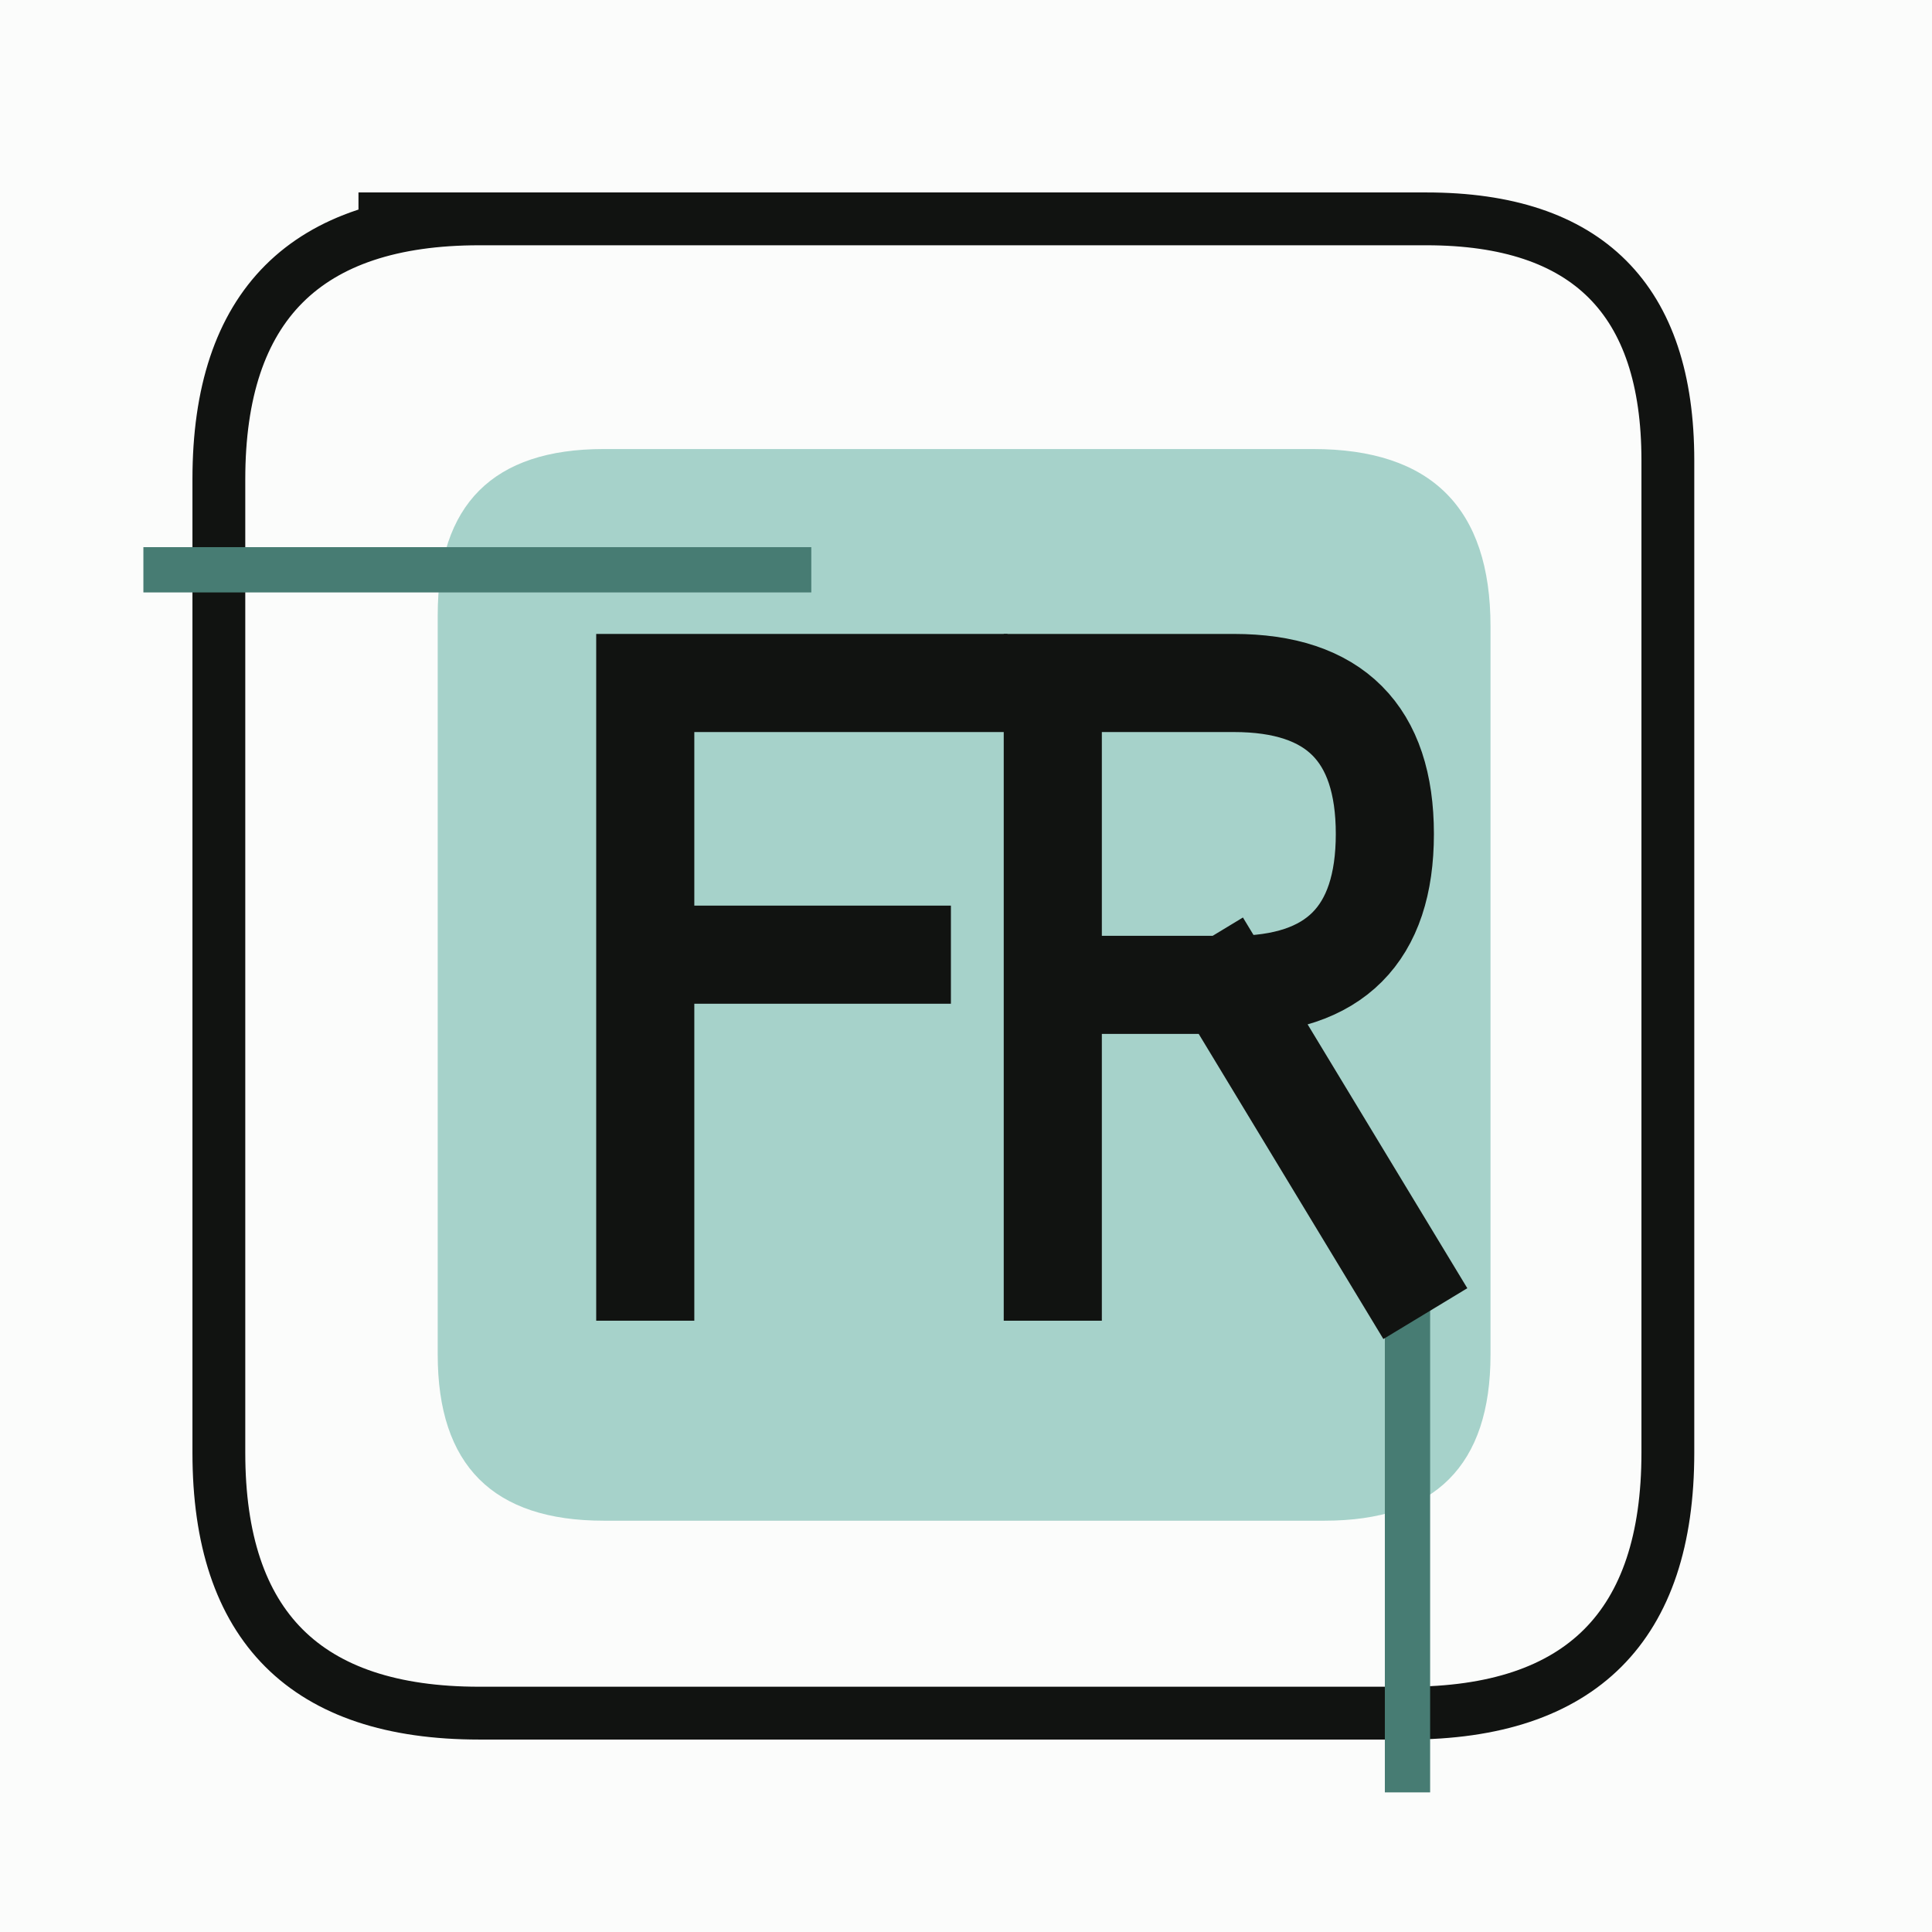
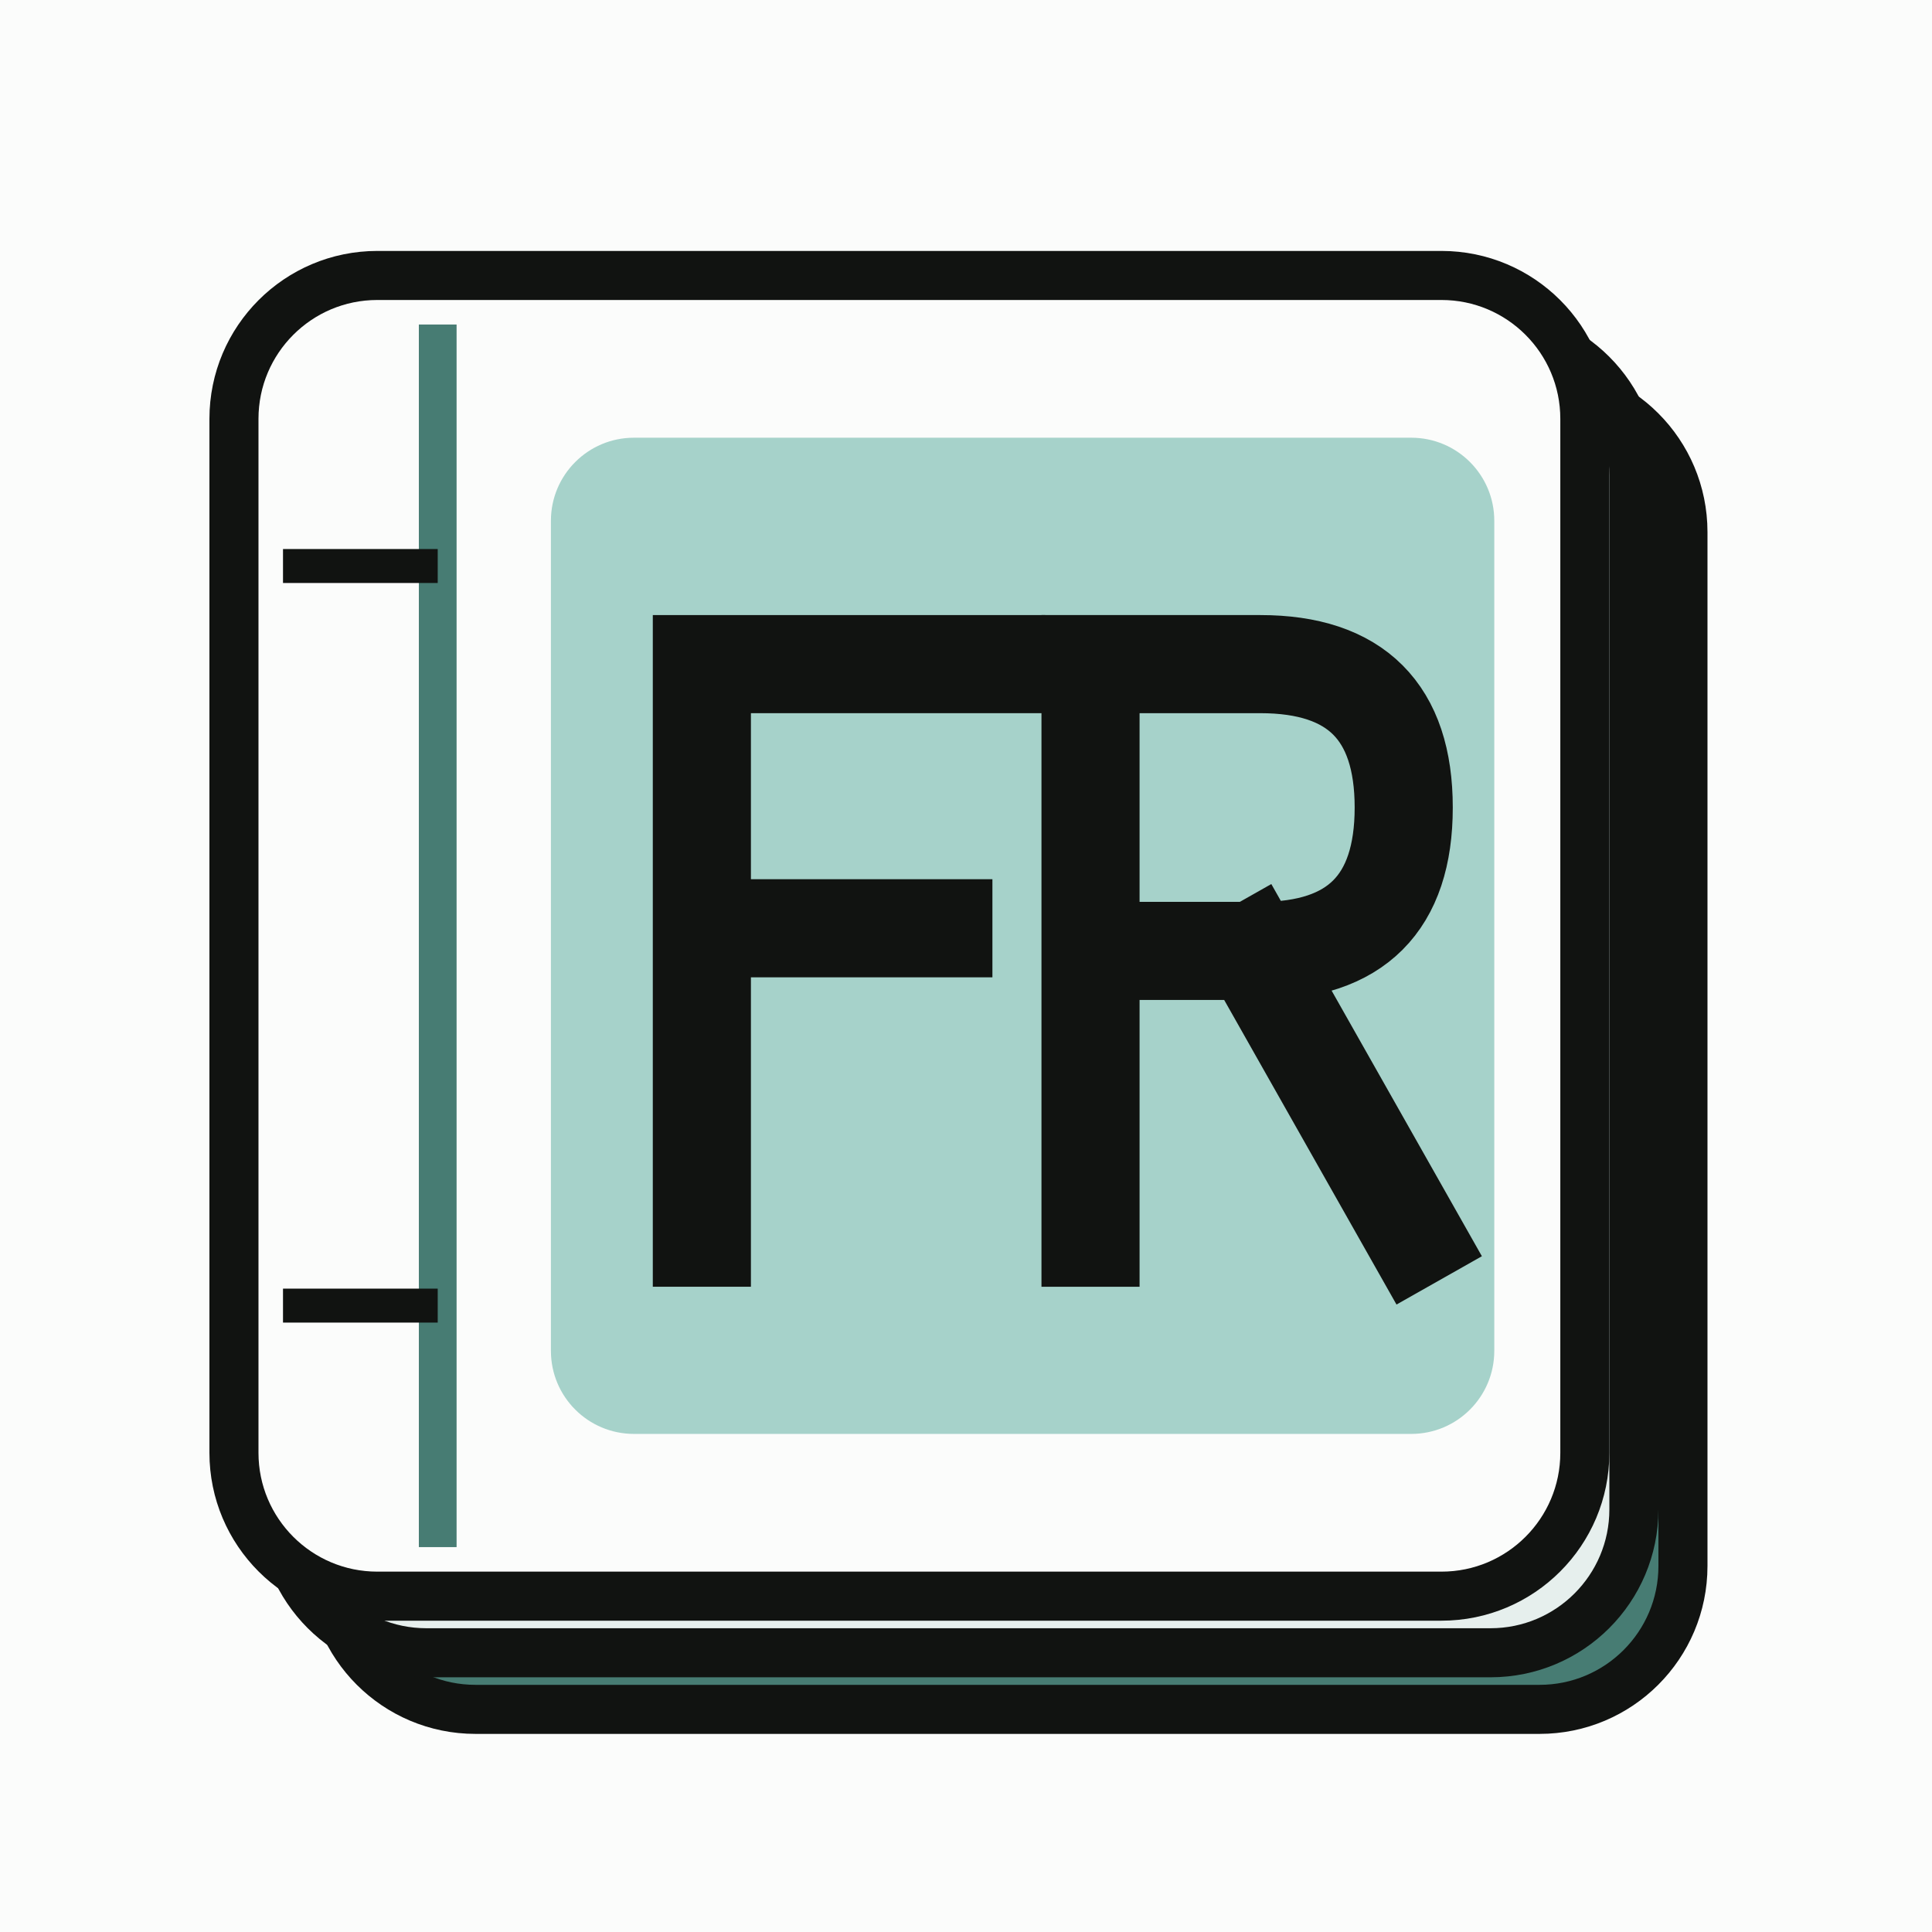
- <svg xmlns="http://www.w3.org/2000/svg" viewBox="0 0 1024 1024" role="img" aria-label="FilteredResearch FR mark">
+ <svg xmlns="http://www.w3.org/2000/svg" viewBox="0 0 1024 1024" role="img" aria-label="FilteredResearch FR book mark">
  <rect width="1024" height="1024" fill="#fbfcfb" />
-   <path d="M190 116H756Q884 116 884 244V770Q884 908 746 908H254Q116 908 116 770V254Q116 116 254 116Z" fill="#fbfcfb" stroke="#111311" stroke-width="28" />
-   <path d="M294 238H696Q790 238 790 332V718Q790 806 702 806H320Q232 806 232 718V326Q232 238 320 238Z" fill="#a6d2ca" />
-   <path d="M76 302H430" fill="none" stroke="#477c73" stroke-width="24" />
-   <path d="M746 662V950" fill="none" stroke="#477c73" stroke-width="24" />
-   <path d="M342 674V362H508M342 506H478" fill="none" stroke="#111311" stroke-linecap="square" stroke-linejoin="miter" stroke-width="52" />
-   <path d="M558 674V362H654Q734 362 734 442Q734 522 654 522H558M650 522L742 674" fill="none" stroke="#111311" stroke-linecap="square" stroke-linejoin="miter" stroke-width="52" />
+   <rect x="176" y="206" width="716" height="700" rx="76" fill="#477c73" stroke="#111311" stroke-width="26" />
+   <rect x="150" y="176" width="716" height="700" rx="76" fill="#e6efed" stroke="#111311" stroke-width="26" />
+   <rect x="124" y="146" width="716" height="700" rx="76" fill="#fbfcfb" stroke="#111311" stroke-width="26" />
+   <path d="M232 172V820" fill="none" stroke="#477c73" stroke-width="20" />
+   <path d="M150 300H232M150 692H232" fill="none" stroke="#111311" stroke-width="18" />
+   <rect x="292" y="232" width="500" height="528" rx="44" fill="#a6d2ca" />
+   <path d="M372 656V352H528M372 492H500" fill="none" stroke="#111311" stroke-linecap="square" stroke-linejoin="miter" stroke-width="52" />
+   <path d="M578 656V352H668Q744 352 744 428Q744 504 668 504H578M664 504L750 656" fill="none" stroke="#111311" stroke-linecap="square" stroke-linejoin="miter" stroke-width="52" />
</svg>
